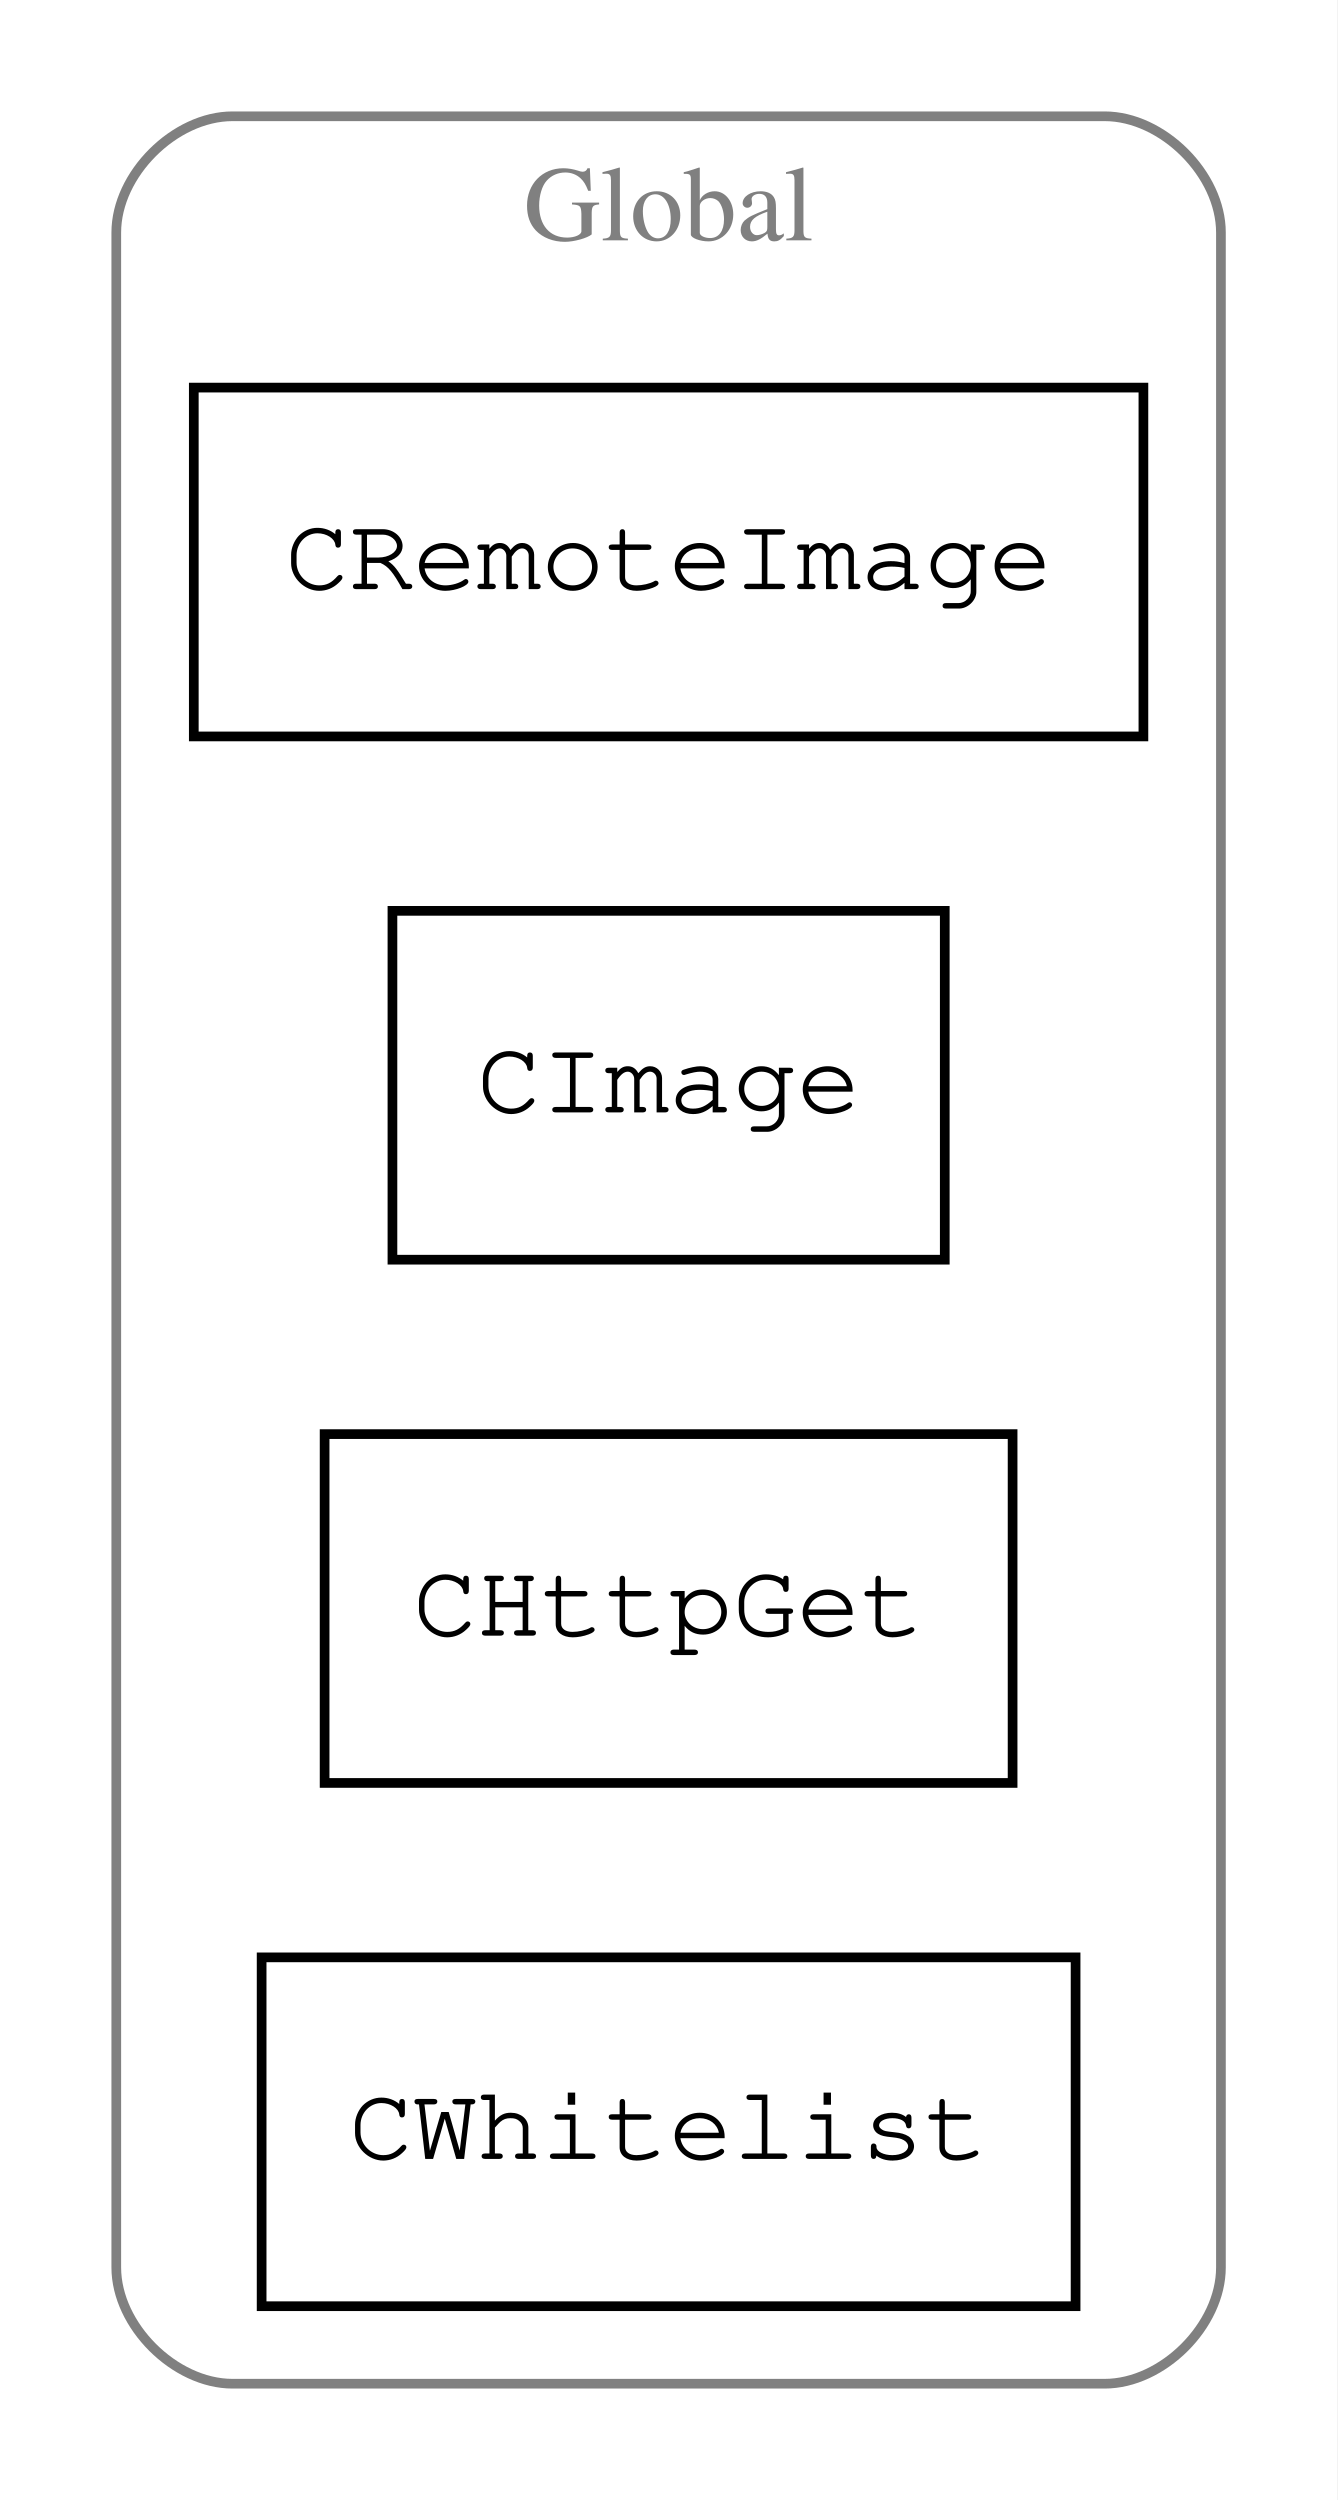
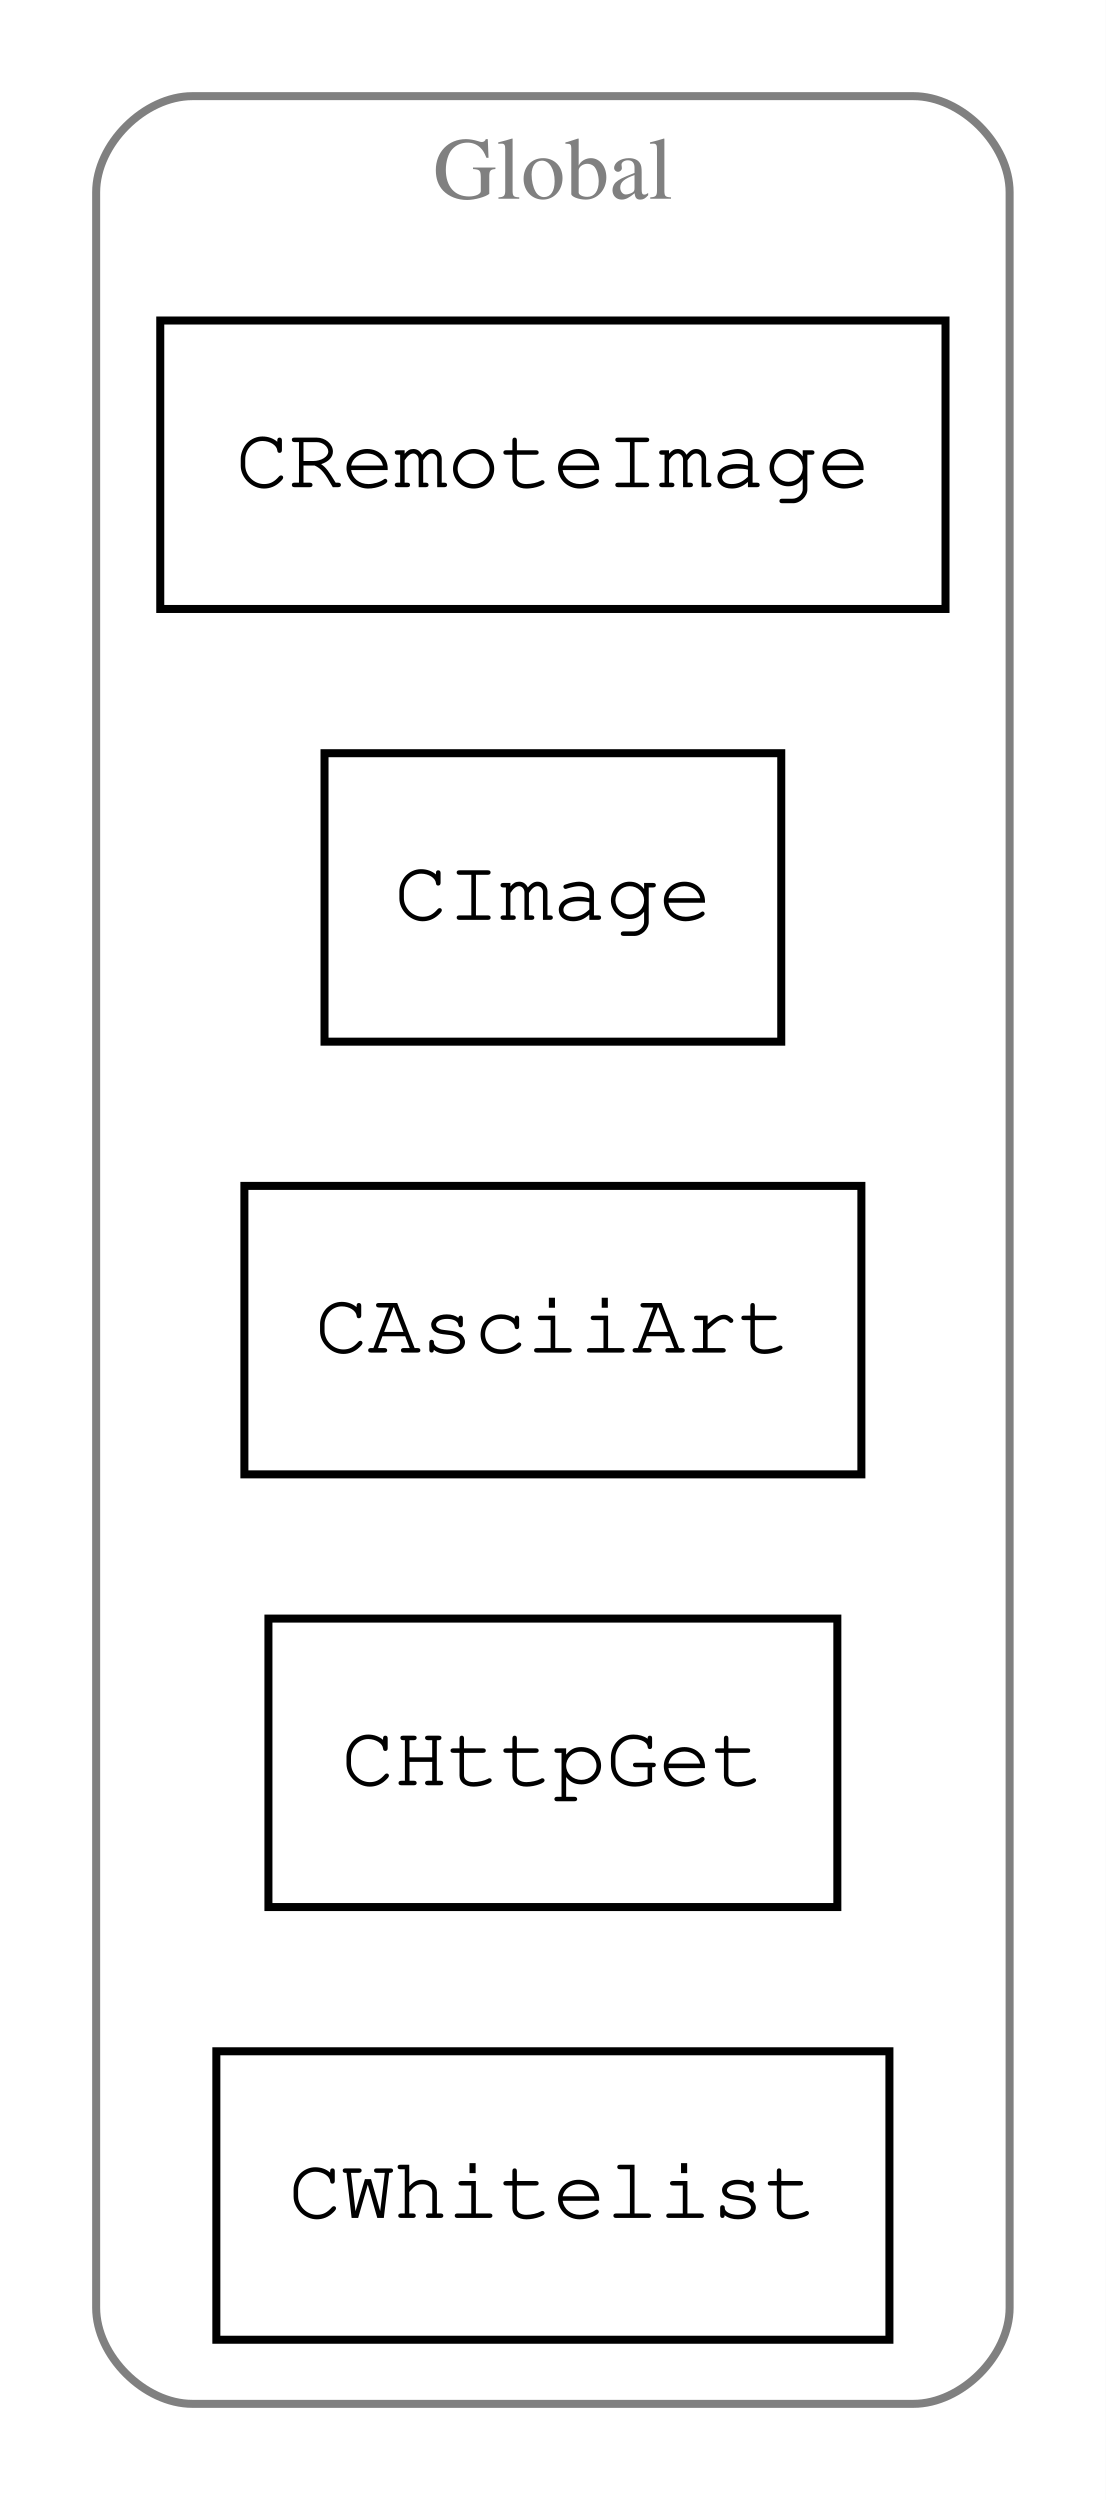
- <svg xmlns="http://www.w3.org/2000/svg" width="138pt" height="258pt" viewBox="0.00 0.00 138.00 258.00">
-   <g id="graph0" class="graph" transform="scale(1 1) rotate(0) translate(4 254)">
-     <polygon fill="white" stroke="none" points="-4,4 -4,-254 134,-254 134,4 -4,4" />
+ <svg xmlns="http://www.w3.org/2000/svg" width="138pt" height="312pt" viewBox="0.00 0.00 138.00 312.00">
+   <g id="graph0" class="graph" transform="scale(1 1) rotate(0) translate(4 308)">
+     <polygon fill="white" stroke="none" points="-4,4 -4,-308 134,-308 134,4 -4,4" />
    <g id="clust1" class="cluster">
-       <path fill="none" stroke="gray" d="M20,-8C20,-8 110,-8 110,-8 116,-8 122,-14 122,-20 122,-20 122,-230 122,-230 122,-236 116,-242 110,-242 110,-242 20,-242 20,-242 14,-242 8,-236 8,-230 8,-230 8,-20 8,-20 8,-14 14,-8 20,-8" />
-       <text text-anchor="middle" x="65" y="-229.2" font-family="Times,serif" font-size="11.00" fill="gray">Global</text>
+       <path fill="none" stroke="gray" d="M20,-8C20,-8 110,-8 110,-8 116,-8 122,-14 122,-20 122,-20 122,-284 122,-284 122,-290 116,-296 110,-296 110,-296 20,-296 20,-296 14,-296 8,-290 8,-284 8,-284 8,-20 8,-20 8,-14 14,-8 20,-8" />
+       <text text-anchor="middle" x="65" y="-283.2" font-family="Times,serif" font-size="11.00" fill="gray">Global</text>
    </g>
    <g id="node1" class="node">
-       <polygon fill="none" stroke="black" points="114,-214 16,-214 16,-178 114,-178 114,-214" />
-       <text text-anchor="middle" x="65" y="-193.2" font-family="Courier,monospace" font-size="11.00">CRemoteImage</text>
+       <polygon fill="none" stroke="black" points="114,-268 16,-268 16,-232 114,-232 114,-268" />
+       <text text-anchor="middle" x="65" y="-247.2" font-family="Courier,monospace" font-size="11.00">CRemoteImage</text>
    </g>
    <g id="node2" class="node">
-       <polygon fill="none" stroke="black" points="93.5,-160 36.5,-160 36.5,-124 93.5,-124 93.5,-160" />
-       <text text-anchor="middle" x="65" y="-139.2" font-family="Courier,monospace" font-size="11.00">CImage</text>
+       <polygon fill="none" stroke="black" points="93.5,-214 36.5,-214 36.5,-178 93.5,-178 93.5,-214" />
+       <text text-anchor="middle" x="65" y="-193.2" font-family="Courier,monospace" font-size="11.00">CImage</text>
    </g>
    <g id="node3" class="node">
+       <polygon fill="none" stroke="black" points="103.5,-160 26.5,-160 26.5,-124 103.5,-124 103.5,-160" />
+       <text text-anchor="middle" x="65" y="-139.2" font-family="Courier,monospace" font-size="11.00">CAsciiArt</text>
+     </g>
+     <g id="node4" class="node">
      <polygon fill="none" stroke="black" points="100.5,-106 29.5,-106 29.5,-70 100.5,-70 100.5,-106" />
      <text text-anchor="middle" x="65" y="-85.2" font-family="Courier,monospace" font-size="11.00">CHttpGet</text>
    </g>
-     <g id="node4" class="node">
+     <g id="node5" class="node">
      <polygon fill="none" stroke="black" points="107,-52 23,-52 23,-16 107,-16 107,-52" />
      <text text-anchor="middle" x="65" y="-31.2" font-family="Courier,monospace" font-size="11.00">CWhitelist</text>
    </g>
  </g>
</svg>
